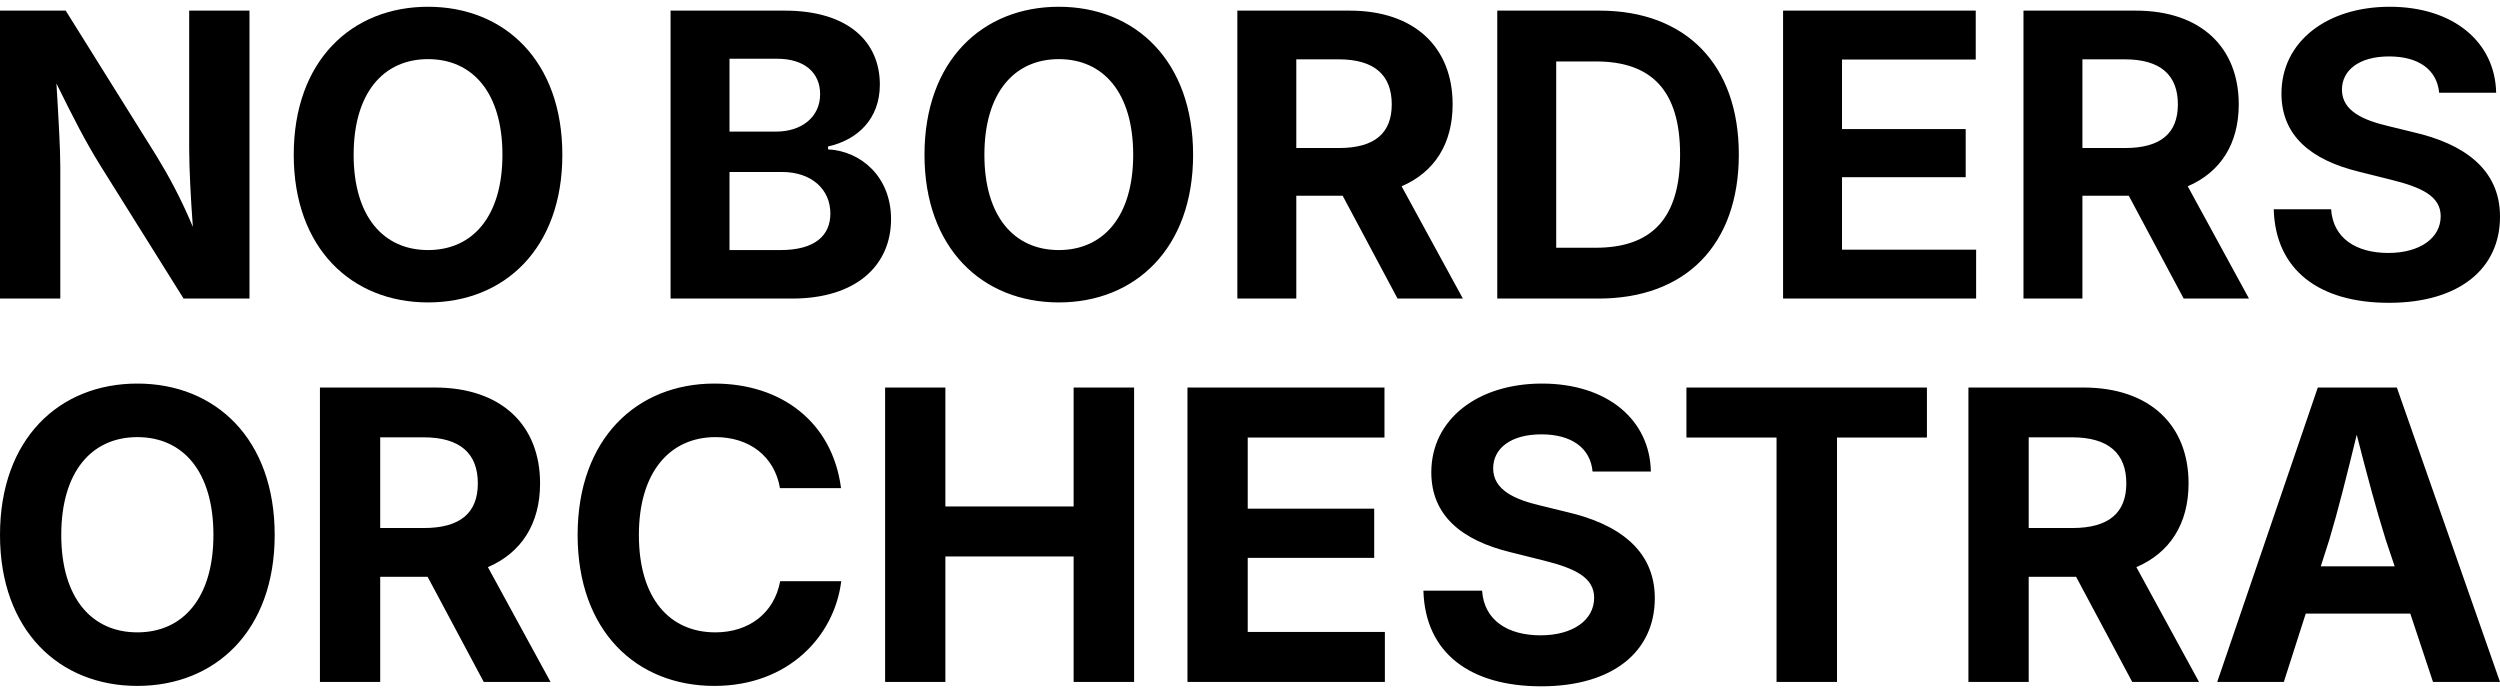
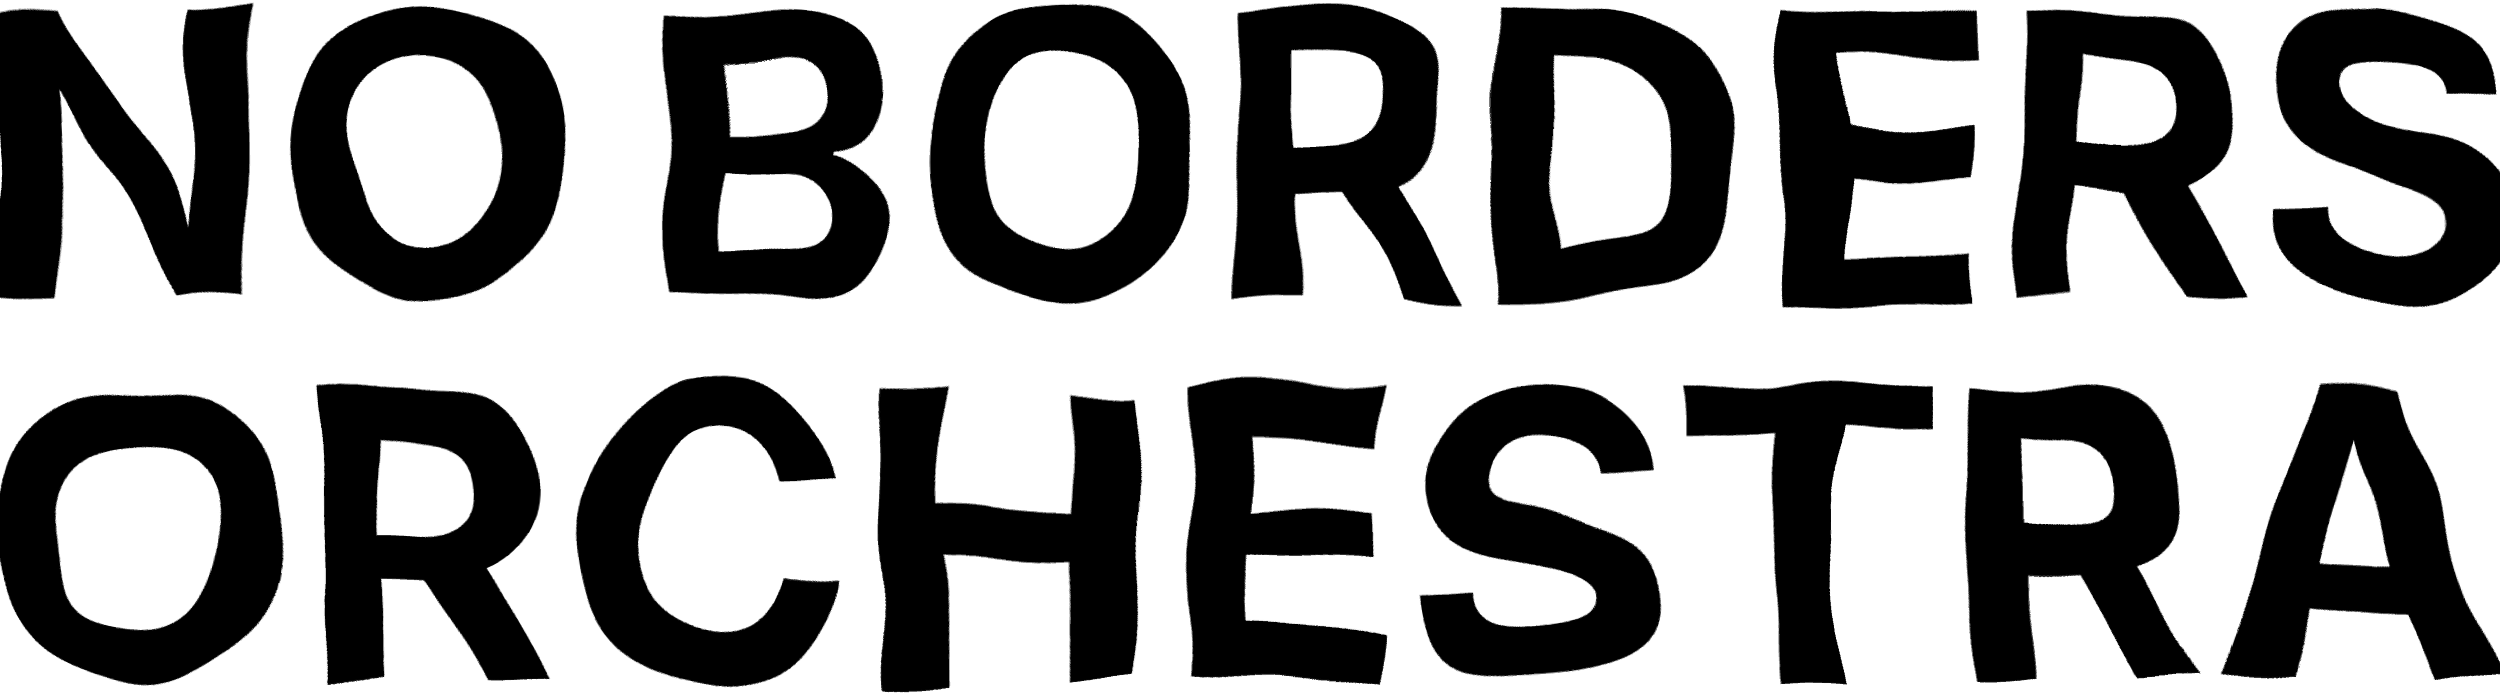
- <svg xmlns="http://www.w3.org/2000/svg" viewBox="0 0 12651 3506" fill="currentColor" role="img" aria-label="No Borders Orchestra">
-   <path transform="scale(0.9779) translate(-135 1545) scale(1 -1)" d="M135 0H447V685C447 773 438 933 427 1113C519 927 574 818 657 684L1085 0H1426V1490H1114V775C1114 677 1122 517 1133 371C1068 526 1005 639 946 736L475 1490H135ZM2350 -20C2745 -20 3045 259 3045 744C3045 1231 2745 1510 2350 1510C1955 1510 1655 1231 1655 744C1655 260 1955 -20 2350 -20ZM2350 251C2119 251 1965 425 1965 744C1965 1064 2119 1239 2350 1239C2581 1239 2735 1065 2735 744C2735 425 2581 251 2350 251Z" />
-   <path transform="scale(0.9779) translate(3335 1545) scale(1 -1)" d="M135 0H764C1100 0 1276 175 1276 411C1276 632 1118 764 950 772V787C1103 821 1218 930 1218 1107C1218 1330 1053 1490 726 1490H135ZM440 251V655H712C865 655 962 565 962 440C962 327 883 251 704 251ZM440 864V1241H687C830 1241 909 1167 909 1058C909 938 812 864 681 864ZM2144 -20C2539 -20 2839 259 2839 744C2839 1231 2539 1510 2144 1510C1749 1510 1449 1231 1449 744C1449 260 1749 -20 2144 -20ZM2144 251C1913 251 1759 425 1759 744C1759 1064 1913 1239 2144 1239C2375 1239 2529 1065 2529 744C2529 425 2375 251 2144 251ZM3068 0H3373V532H3613L3897 0H4235L3918 581C4088 654 4182 801 4182 1005C4182 1298 3988 1490 3649 1490H3068ZM3373 779V1238H3592C3779 1238 3867 1155 3867 1005C3867 856 3779 779 3593 779ZM4937 0C5390 0 5663 280 5663 746C5663 1210 5390 1490 4942 1490H4413V0ZM4718 263V1227H4924C5209 1227 5359 1079 5359 746C5359 411 5209 263 4922 263ZM5892 0H6891V253H6197V628H6837V877H6197V1237H6889V1490H5892ZM7136 0H7441V532H7681L7965 0H8303L7986 581C8156 654 8250 801 8250 1005C8250 1298 8056 1490 7717 1490H7136ZM7441 779V1238H7660C7847 1238 7935 1155 7935 1005C7935 856 7847 779 7661 779ZM9027 -22C9389 -22 9602 153 9602 424C9602 674 9408 802 9157 860L9022 893C8896 923 8784 970 8784 1081C8784 1181 8872 1253 9028 1253C9181 1253 9276 1184 9287 1065H9582C9577 1327 9361 1510 9031 1510C8707 1510 8471 1330 8471 1061C8471 844 8622 717 8874 656L9038 615C9200 575 9295 528 9295 426C9295 313 9187 236 9024 236C8859 236 8738 311 8728 462H8431C8440 145 8669 -22 9027 -22Z" />
-   <path transform="translate(-94 3451) scale(1 -1)" d="M789 -20C1184 -20 1484 259 1484 744C1484 1231 1184 1510 789 1510C394 1510 94 1231 94 744C94 260 394 -20 789 -20ZM789 251C558 251 404 425 404 744C404 1064 558 1239 789 1239C1020 1239 1174 1065 1174 744C1174 425 1020 251 789 251ZM1713 0H2018V532H2258L2542 0H2880L2563 581C2733 654 2827 801 2827 1005C2827 1298 2633 1490 2294 1490H1713ZM2018 779V1238H2237C2424 1238 2512 1155 2512 1005C2512 856 2424 779 2238 779ZM3709 -20C4085 -20 4317 233 4351 510H4042C4012 348 3884 251 3714 251C3484 251 3327 421 3327 744C3327 1060 3482 1239 3715 1239C3885 1239 4013 1143 4041 981H4350C4306 1316 4048 1510 3709 1510C3316 1510 3017 1231 3017 744C3017 260 3312 -20 3709 -20ZM4573 0H4878V635H5527V0H5833V1490H5527V888H4878V1490H4573ZM6103 0H7102V253H6408V628H7048V877H6408V1237H7100V1490H6103ZM7893 -22C8255 -22 8468 153 8468 424C8468 674 8274 802 8023 860L7888 893C7762 923 7650 970 7650 1081C7650 1181 7738 1253 7894 1253C8047 1253 8142 1184 8153 1065H8448C8443 1327 8227 1510 7897 1510C7573 1510 7337 1330 7337 1061C7337 844 7488 717 7740 656L7904 615C8066 575 8161 528 8161 426C8161 313 8053 236 7890 236C7725 236 7604 311 7594 462H7297C7306 145 7535 -22 7893 -22ZM8628 1237H9084V0H9390V1237H9845V1490H8628ZM10055 0H10360V532H10600L10884 0H11222L10905 581C11075 654 11169 801 11169 1005C11169 1298 10975 1490 10636 1490H10055ZM10360 779V1238H10579C10766 1238 10854 1155 10854 1005C10854 856 10766 779 10580 779ZM11314 0H11651L11762 346H12291L12406 0H12745L12223 1490H11823ZM11838 585 11881 719C11926 869 11970 1046 12020 1251C12072 1048 12119 872 12167 719L12212 585Z" />
+ <svg xmlns="http://www.w3.org/2000/svg" viewBox="0 0 12651 3506" fill="#000">
+   <defs>
+     <filter id="liquid" x="-6%" y="-12%" width="112%" height="124%">
+       <feTurbulence type="fractalNoise" baseFrequency="0.001 0.001" numOctaves="2" seed="7" result="n">
+         <animate attributeName="baseFrequency" values="0.001 0.001;0.001 0.001;0.001 0.001" dur="14s" repeatCount="indefinite" />
+       </feTurbulence>
+       <feDisplacementMap in="SourceGraphic" in2="n" scale="240" xChannelSelector="R" yChannelSelector="G" />
+     </filter>
+   </defs>
+   <g filter="url(#liquid)">
+     <path transform="scale(0.9779) translate(-135 1545) scale(1 -1)" d="M135 0H447V685C447 773 438 933 427 1113C519 927 574 818 657 684L1085 0H1426V1490H1114V775C1114 677 1122 517 1133 371C1068 526 1005 639 946 736L475 1490H135ZM2350 -20C2745 -20 3045 259 3045 744C3045 1231 2745 1510 2350 1510C1955 1510 1655 1231 1655 744C1655 260 1955 -20 2350 -20ZM2350 251C2119 251 1965 425 1965 744C1965 1064 2119 1239 2350 1239C2581 1239 2735 1065 2735 744C2735 425 2581 251 2350 251Z" />
+     <path transform="scale(0.9779) translate(3335 1545) scale(1 -1)" d="M135 0H764C1100 0 1276 175 1276 411C1276 632 1118 764 950 772V787C1103 821 1218 930 1218 1107C1218 1330 1053 1490 726 1490H135ZM440 251V655H712C865 655 962 565 962 440C962 327 883 251 704 251ZM440 864V1241H687C830 1241 909 1167 909 1058C909 938 812 864 681 864ZM2144 -20C2539 -20 2839 259 2839 744C2839 1231 2539 1510 2144 1510C1749 1510 1449 1231 1449 744C1449 260 1749 -20 2144 -20ZM2144 251C1913 251 1759 425 1759 744C1759 1064 1913 1239 2144 1239C2375 1239 2529 1065 2529 744C2529 425 2375 251 2144 251ZM3068 0H3373V532H3613L3897 0H4235L3918 581C4088 654 4182 801 4182 1005C4182 1298 3988 1490 3649 1490H3068ZM3373 779V1238H3592C3779 1238 3867 1155 3867 1005C3867 856 3779 779 3593 779ZM4937 0C5390 0 5663 280 5663 746C5663 1210 5390 1490 4942 1490H4413V0ZM4718 263V1227H4924C5209 1227 5359 1079 5359 746C5359 411 5209 263 4922 263ZM5892 0H6891V253H6197V628H6837V877H6197V1237H6889V1490H5892ZM7136 0H7441V532H7681L7965 0H8303L7986 581C8156 654 8250 801 8250 1005C8250 1298 8056 1490 7717 1490H7136ZM7441 779V1238H7660C7847 1238 7935 1155 7935 1005C7935 856 7847 779 7661 779ZM9027 -22C9389 -22 9602 153 9602 424C9602 674 9408 802 9157 860L9022 893C8896 923 8784 970 8784 1081C8784 1181 8872 1253 9028 1253C9181 1253 9276 1184 9287 1065H9582C9577 1327 9361 1510 9031 1510C8707 1510 8471 1330 8471 1061C8471 844 8622 717 8874 656L9038 615C9200 575 9295 528 9295 426C9295 313 9187 236 9024 236C8859 236 8738 311 8728 462H8431C8440 145 8669 -22 9027 -22Z" />
+     <path transform="translate(-94 3451) scale(1 -1)" d="M789 -20C1184 -20 1484 259 1484 744C1484 1231 1184 1510 789 1510C394 1510 94 1231 94 744C94 260 394 -20 789 -20ZM789 251C558 251 404 425 404 744C404 1064 558 1239 789 1239C1020 1239 1174 1065 1174 744C1174 425 1020 251 789 251ZM1713 0H2018V532H2258L2542 0H2880L2563 581C2733 654 2827 801 2827 1005C2827 1298 2633 1490 2294 1490H1713ZM2018 779V1238H2237C2424 1238 2512 1155 2512 1005C2512 856 2424 779 2238 779ZM3709 -20C4085 -20 4317 233 4351 510H4042C4012 348 3884 251 3714 251C3484 251 3327 421 3327 744C3327 1060 3482 1239 3715 1239C3885 1239 4013 1143 4041 981H4350C4306 1316 4048 1510 3709 1510C3316 1510 3017 1231 3017 744C3017 260 3312 -20 3709 -20ZM4573 0H4878V635H5527V0H5833V1490H5527V888H4878V1490H4573ZM6103 0H7102V253H6408V628H7048V877H6408V1237H7100V1490H6103ZM7893 -22C8255 -22 8468 153 8468 424C8468 674 8274 802 8023 860L7888 893C7762 923 7650 970 7650 1081C7650 1181 7738 1253 7894 1253C8047 1253 8142 1184 8153 1065H8448C8443 1327 8227 1510 7897 1510C7573 1510 7337 1330 7337 1061C7337 844 7488 717 7740 656L7904 615C8066 575 8161 528 8161 426C8161 313 8053 236 7890 236C7725 236 7604 311 7594 462H7297C7306 145 7535 -22 7893 -22ZM8628 1237H9084V0H9390V1237H9845V1490H8628ZM10055 0H10360V532H10600L10884 0H11222L10905 581C11075 654 11169 801 11169 1005C11169 1298 10975 1490 10636 1490H10055ZM10360 779V1238H10579C10766 1238 10854 1155 10854 1005C10854 856 10766 779 10580 779ZM11314 0H11651L11762 346H12291L12406 0H12745L12223 1490H11823ZM11838 585 11881 719C11926 869 11970 1046 12020 1251C12072 1048 12119 872 12167 719L12212 585Z" />
+   </g>
</svg>
